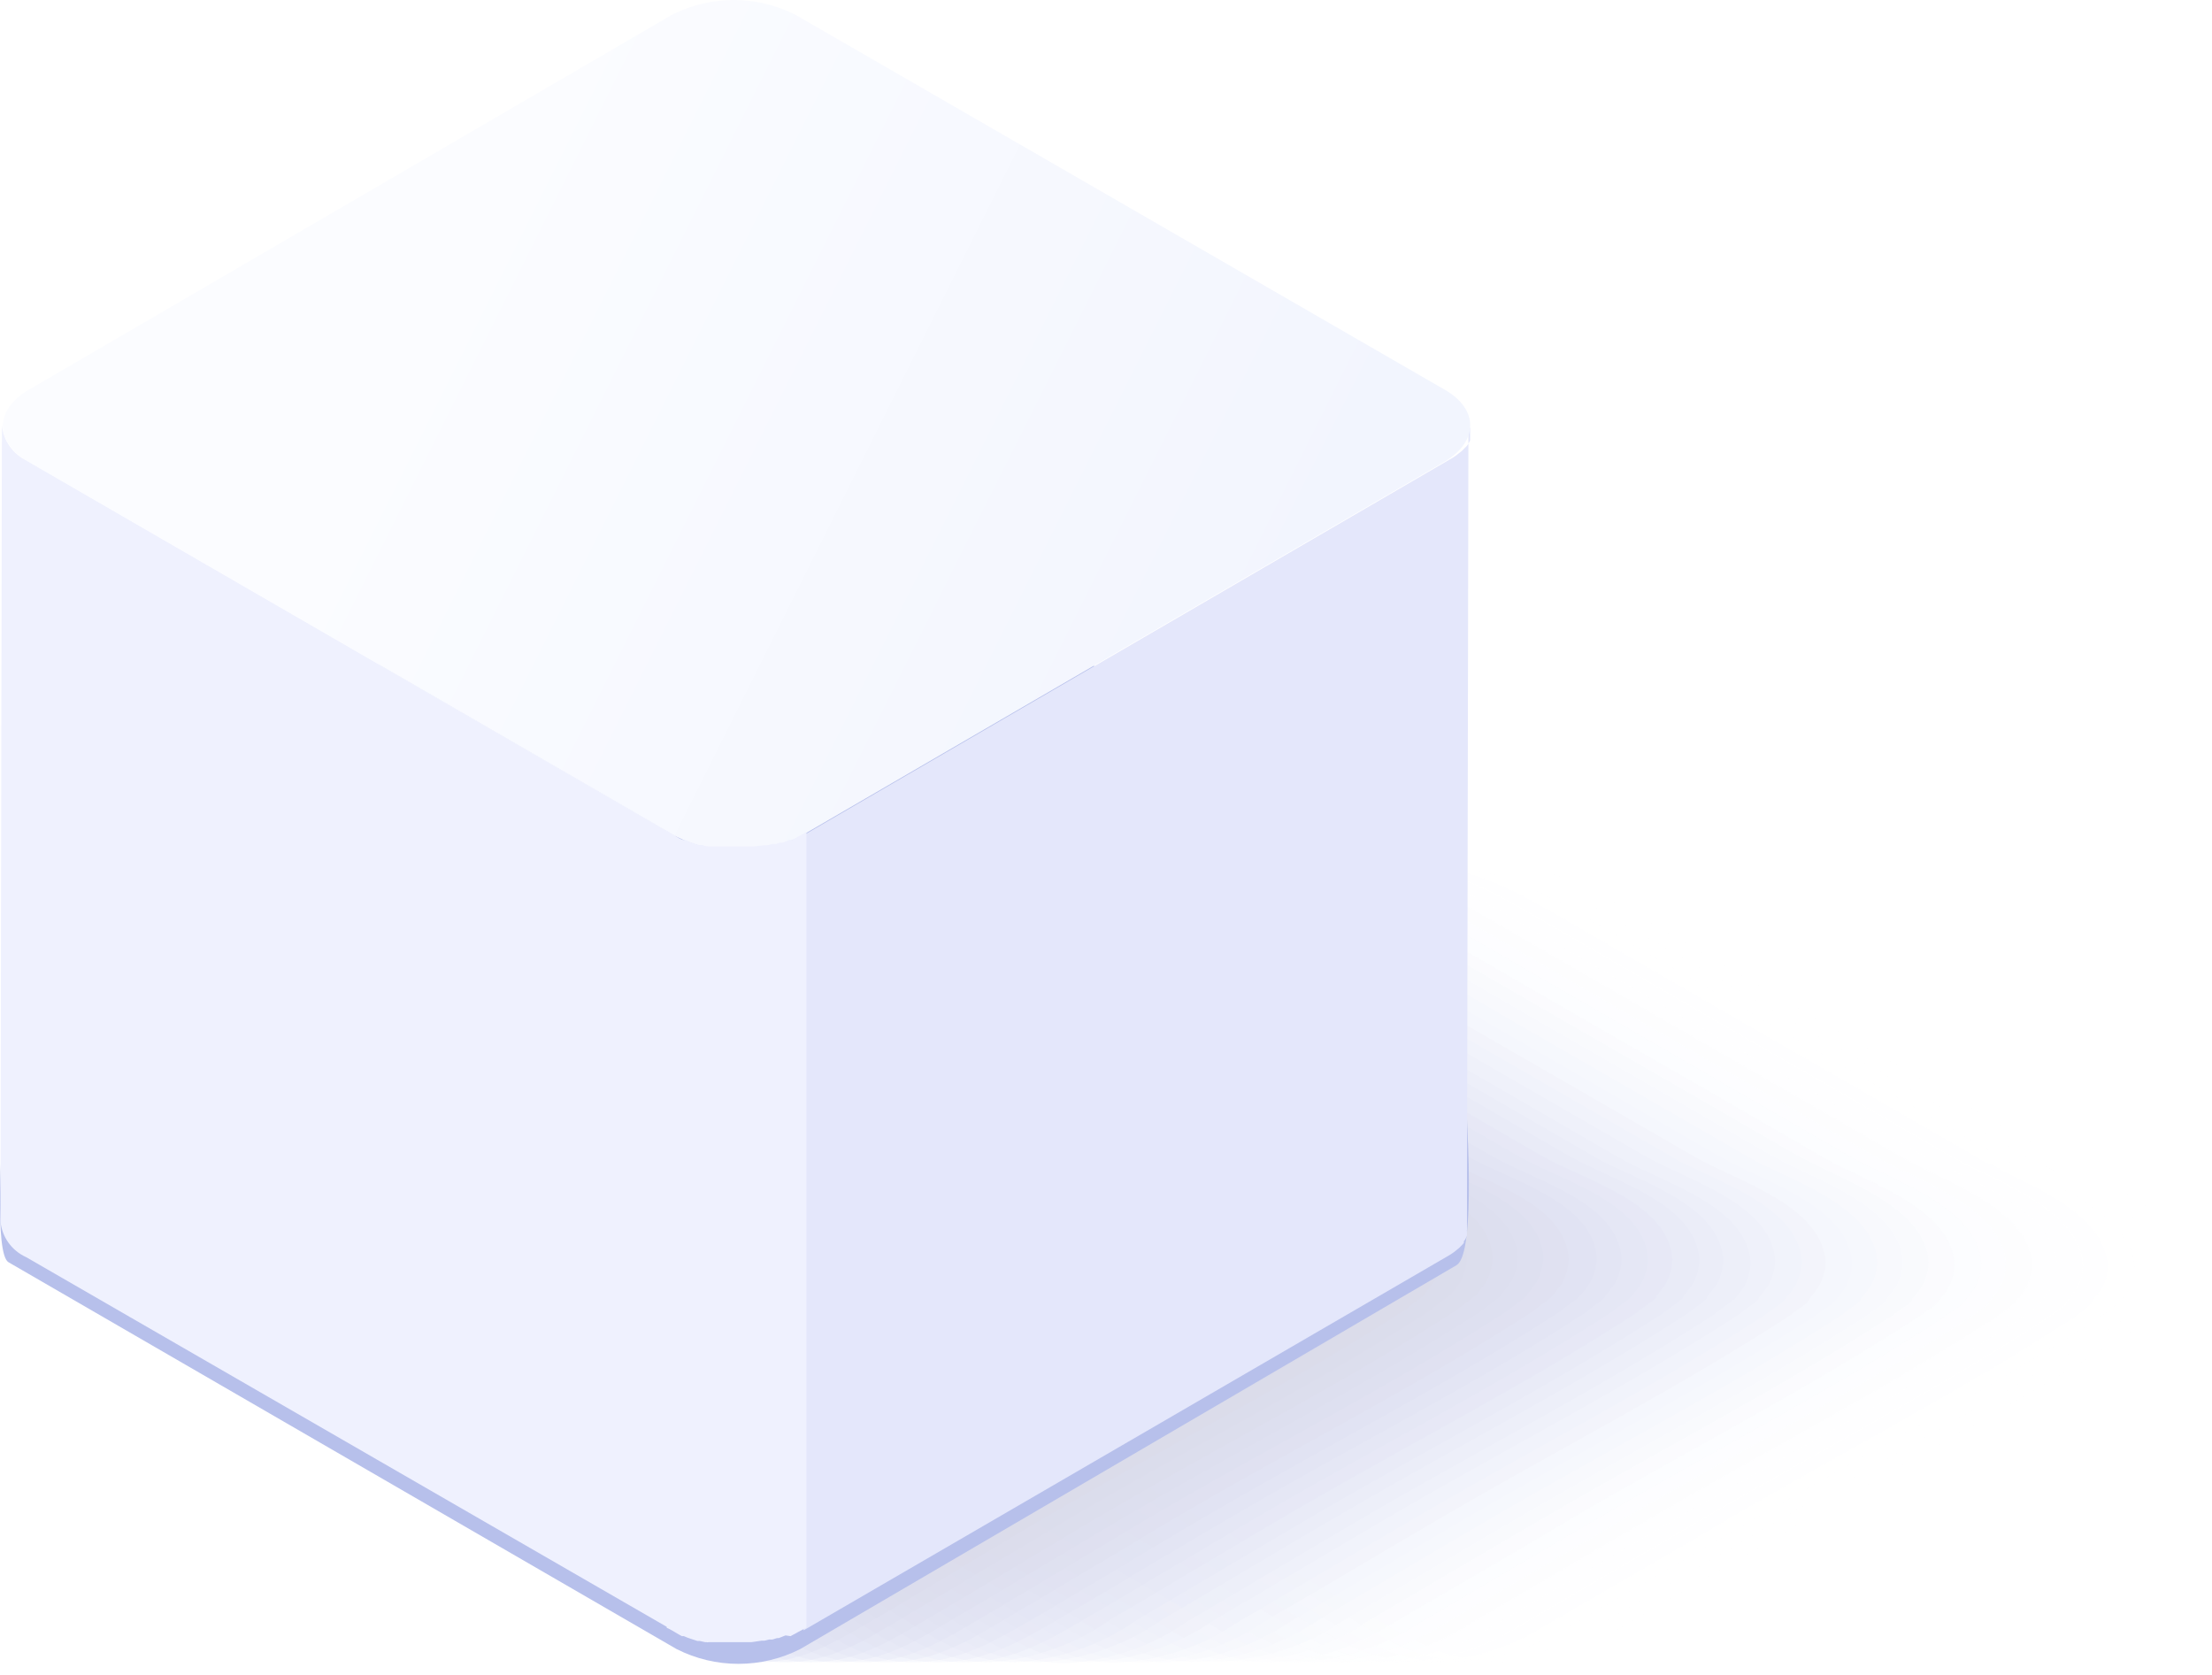
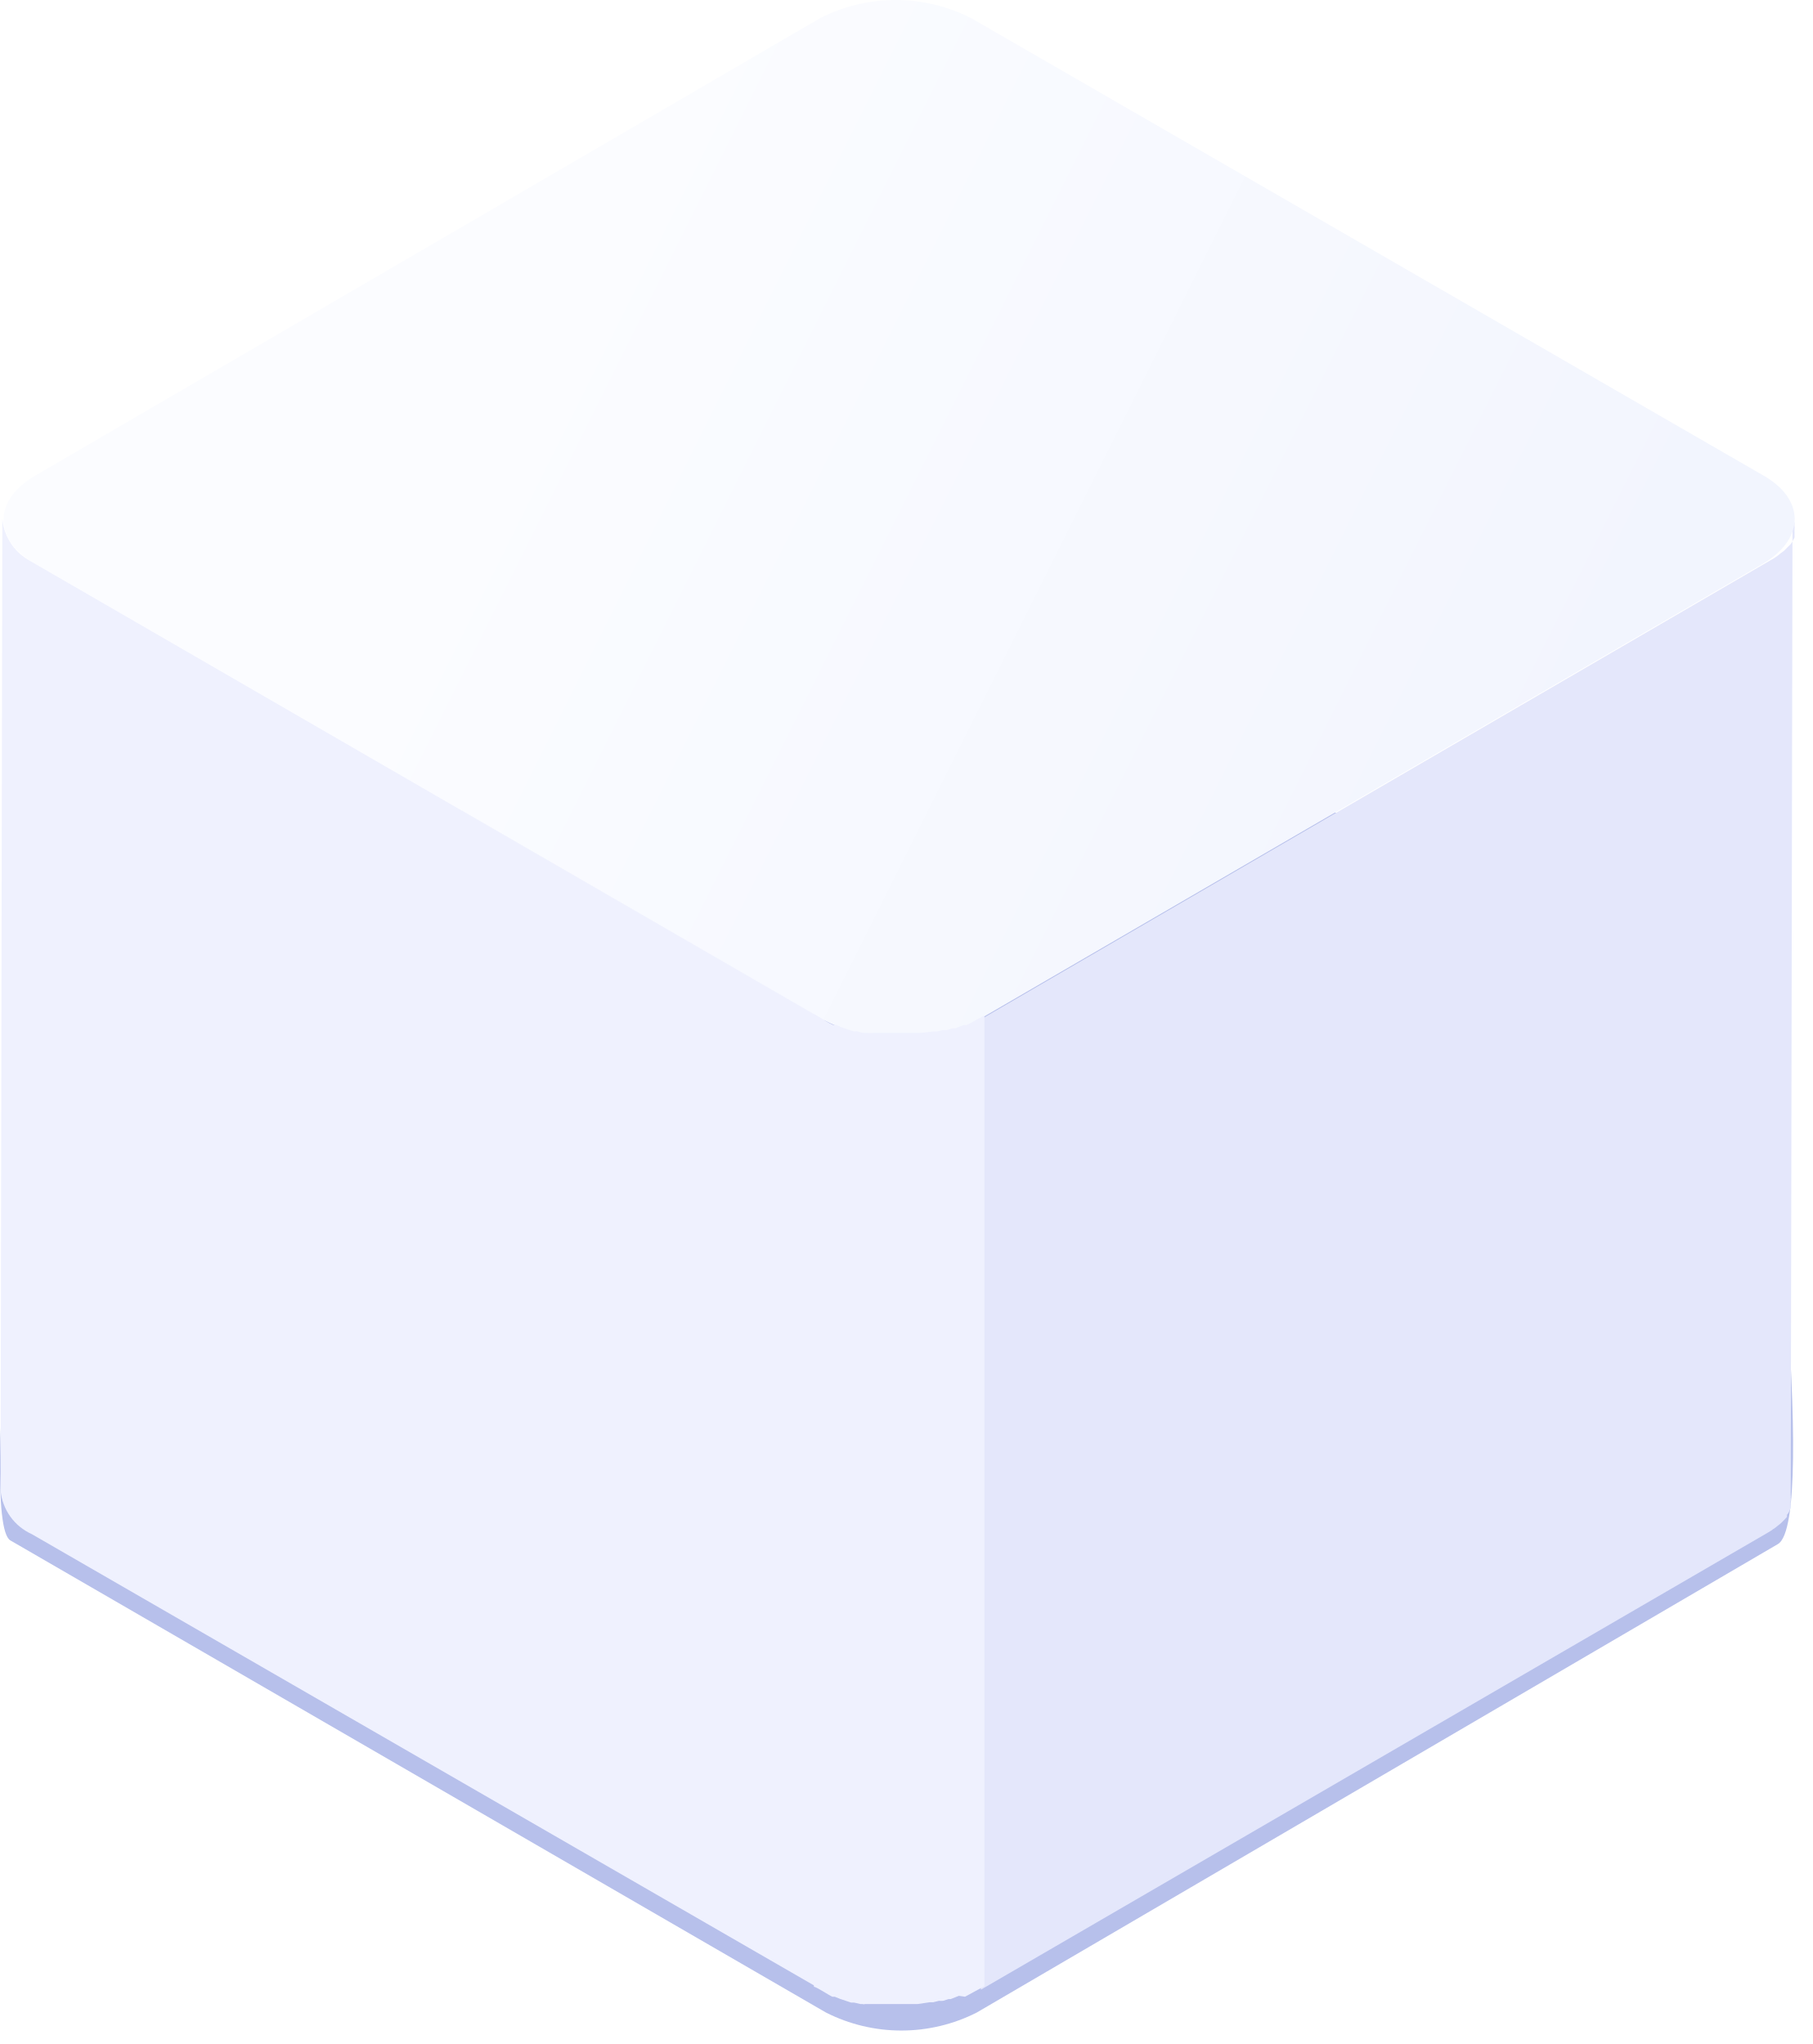
- <svg xmlns="http://www.w3.org/2000/svg" width="70" height="53" viewBox="0 0 70 53" fill="none">
-   <g style="mix-blend-mode:multiply" opacity="0.15">
-     <g style="mix-blend-mode:multiply" opacity="0.03">
-       <path d="M34.016 34.322C31.48 35.795 28.906 37.252 26.476 38.877C24.874 40.721 27.57 42.012 28.936 42.801L42.953 50.893C44.472 51.774 45.694 52.601 47.425 52.601C48.823 52.595 50.191 52.198 51.374 51.455L57.289 48.016C60.888 45.929 64.654 43.963 68.124 41.693C67.836 41.875 68.284 41.587 68.344 41.534C68.405 41.48 68.534 41.397 68.603 41.321L68.641 41.276C68.761 41.139 68.873 40.994 68.975 40.843C69.111 40.599 69.181 40.325 69.18 40.046C69.081 38.307 66.461 37.374 65.11 36.638L64.973 36.554L57.608 32.311L51.936 29.031C50.281 28.075 48.572 27.073 46.621 27.513H46.712C46.324 27.569 45.941 27.652 45.565 27.764L45.436 27.809C44.659 28.138 43.912 28.534 43.204 28.993L40.22 30.724L34.016 34.322Z" fill="#FDFDFE" />
-     </g>
-     <g style="mix-blend-mode:multiply" opacity="0.06">
-       <path d="M33.212 34.322C30.668 35.795 28.101 37.252 25.672 38.877C24.07 40.722 26.765 42.005 28.132 42.786L42.148 50.878C43.667 51.767 44.89 52.602 46.621 52.602C48.016 52.589 49.38 52.189 50.562 51.448L56.477 48.001C60.076 45.914 63.842 43.948 67.312 41.686C67.031 41.86 67.471 41.572 67.54 41.526C67.608 41.481 67.722 41.382 67.798 41.306V41.268C67.889 41.162 68.102 40.866 68.132 40.835C68.262 40.603 68.332 40.342 68.337 40.076C68.246 38.33 65.619 37.412 64.275 36.668L64.13 36.592C61.675 35.175 59.223 33.761 56.773 32.349L51.101 29.069C49.445 28.113 47.729 27.111 45.786 27.551H45.869C45.484 27.607 45.103 27.691 44.73 27.802L44.601 27.847C43.809 28.176 43.047 28.572 42.323 29.031L39.347 30.762L33.212 34.322Z" fill="#FAFBFE" />
-     </g>
-     <g style="mix-blend-mode:multiply" opacity="0.1">
-       <path d="M32.399 34.322C29.855 35.794 27.289 37.252 24.859 38.876C23.257 40.721 25.96 41.996 27.327 42.778L41.336 50.87C42.855 51.758 44.077 52.601 45.808 52.601C47.203 52.586 48.566 52.181 49.741 51.432L55.656 47.993C59.256 45.898 63.022 43.939 66.492 41.67C66.211 41.844 66.644 41.563 66.72 41.51C66.796 41.457 66.909 41.366 66.978 41.29H67.016C67.136 41.153 67.248 41.009 67.35 40.857C67.48 40.625 67.55 40.364 67.555 40.098C67.464 38.36 64.837 37.449 63.492 36.705L63.348 36.629C60.903 35.212 58.453 33.798 55.998 32.386L50.326 29.107C48.663 28.15 46.955 27.148 45.011 27.588H45.094C44.709 27.644 44.328 27.727 43.956 27.839L43.788 27.793C42.996 28.122 42.234 28.518 41.511 28.977L38.534 30.708L32.399 34.322Z" fill="#F8F9FD" />
-     </g>
-     <g style="mix-blend-mode:multiply" opacity="0.13">
-       <path d="M31.594 34.322C29.058 35.795 26.484 37.252 24.054 38.877C22.46 40.722 25.163 41.982 26.529 42.771L40.546 50.863C42.065 51.744 43.272 52.602 45.011 52.602C46.406 52.585 47.769 52.177 48.944 51.425C50.911 50.279 52.885 49.148 54.859 47.979C58.451 45.883 62.224 43.925 65.687 41.663C65.413 41.837 65.839 41.557 65.915 41.496C65.991 41.435 66.112 41.352 66.173 41.276C66.234 41.2 66.173 41.276 66.173 41.238C66.173 41.2 66.484 40.843 66.507 40.813C66.641 40.582 66.711 40.32 66.712 40.054C66.621 38.308 63.994 37.404 62.65 36.668L62.513 36.584C60.06 35.172 57.615 33.753 55.155 32.349L49.491 29.069C47.828 28.113 46.12 27.111 44.176 27.551H44.259C43.874 27.607 43.493 27.69 43.12 27.802L42.984 27.847C42.208 28.179 41.461 28.575 40.751 29.031L37.775 30.762L31.594 34.322Z" fill="#F6F7FC" />
-     </g>
-     <g style="mix-blend-mode:multiply" opacity="0.16">
-       <path d="M30.789 34.322C28.253 35.795 25.679 37.252 23.249 38.877C21.655 40.721 24.365 41.974 25.724 42.763L39.741 50.855C41.26 51.736 42.467 52.601 44.206 52.601C45.599 52.578 46.958 52.168 48.132 51.417L54.047 47.963C57.638 45.876 61.412 43.917 64.874 41.647C64.601 41.822 65.026 41.549 65.11 41.48C65.193 41.412 65.299 41.336 65.368 41.268V41.23C65.466 41.124 65.679 40.828 65.702 40.797C65.83 40.564 65.903 40.304 65.915 40.038C65.816 38.285 63.189 37.397 61.845 36.653L61.708 36.577C59.263 35.165 56.81 33.745 54.358 32.341L48.694 29.062C47.031 28.105 45.322 27.103 43.378 27.543H43.462C43.077 27.599 42.696 27.682 42.323 27.794L42.186 27.839C41.409 28.168 40.662 28.565 39.954 29.024L36.955 30.732L30.789 34.322Z" fill="#F3F5FC" />
-     </g>
-     <g style="mix-blend-mode:multiply" opacity="0.19">
-       <path d="M29.984 34.322C27.448 35.795 24.874 37.252 22.444 38.877C20.85 40.722 23.561 41.967 24.927 42.748L38.944 50.84C40.463 51.728 41.662 52.602 43.401 52.602C44.794 52.576 46.151 52.161 47.319 51.402L53.234 47.948C56.826 45.861 60.599 43.902 64.07 41.64C63.796 41.807 64.206 41.534 64.297 41.473C64.397 41.417 64.485 41.343 64.555 41.253V41.215C64.654 41.109 64.859 40.82 64.882 40.79C65.009 40.556 65.079 40.296 65.087 40.031C64.988 38.277 62.361 37.404 61.025 36.66L60.88 36.584C58.435 35.162 55.988 33.751 53.538 32.349L47.874 29.069C46.211 28.113 44.502 27.111 42.513 27.551H42.604C42.219 27.607 41.838 27.69 41.465 27.802L41.328 27.847C40.551 28.176 39.804 28.573 39.096 29.031L36.195 30.732L29.984 34.322Z" fill="#F1F3FB" />
-     </g>
-     <g style="mix-blend-mode:multiply" opacity="0.23">
-       <path d="M29.179 34.322C26.643 35.795 24.069 37.252 21.639 38.877C20.037 40.721 22.756 41.959 24.122 42.74L38.139 50.833C39.658 51.721 40.857 52.601 42.589 52.601C43.981 52.57 45.338 52.152 46.507 51.394C48.481 50.24 50.447 49.079 52.422 47.94C56.013 45.845 59.787 43.894 63.257 41.625C62.991 41.792 63.394 41.526 63.485 41.458C63.586 41.405 63.675 41.329 63.743 41.237C63.743 41.237 63.743 41.237 63.781 41.2C63.898 41.064 64.007 40.922 64.107 40.775C64.234 40.541 64.304 40.281 64.312 40.015C64.214 38.262 61.594 37.397 60.25 36.653L60.106 36.569L52.771 32.341L47.106 29.062C45.444 28.105 43.735 27.103 41.746 27.543H41.837C41.452 27.599 41.071 27.682 40.698 27.794L40.561 27.839C39.784 28.168 39.037 28.565 38.329 29.024L35.345 30.754L29.179 34.322Z" fill="#EFF1FA" />
-     </g>
-     <g style="mix-blend-mode:multiply" opacity="0.26">
-       <path d="M28.375 34.322C25.839 35.795 23.265 37.252 20.835 38.877C19.233 40.721 21.959 41.913 23.318 42.733L37.334 50.825C38.853 51.706 40.053 52.601 41.784 52.601C43.179 52.568 44.536 52.145 45.702 51.379C47.676 50.233 49.635 49.102 51.609 47.925C55.201 45.83 58.975 43.879 62.445 41.617C62.179 41.784 62.581 41.518 62.68 41.443C62.78 41.39 62.867 41.318 62.938 41.23V41.192C63.057 41.054 63.169 40.91 63.272 40.759C63.399 40.526 63.47 40.266 63.477 40C63.386 38.247 60.759 37.389 59.415 36.645L59.278 36.569L51.944 32.341L46.272 29.062C44.616 28.105 42.908 27.103 40.956 27.543H41.047C40.66 27.599 40.276 27.683 39.901 27.794L39.772 27.839C38.995 28.168 38.248 28.565 37.539 29.024L34.555 30.754L28.375 34.322Z" fill="#ECEFFA" />
-     </g>
-     <g style="mix-blend-mode:multiply" opacity="0.29">
-       <path d="M27.57 34.322C25.034 35.795 22.459 37.252 20.03 38.877C18.428 40.721 21.154 41.913 22.52 42.725L36.537 50.817C38.056 51.698 39.248 52.601 40.979 52.601C42.371 52.561 43.725 52.136 44.889 51.371C46.864 50.218 48.823 49.056 50.797 47.91C54.388 45.822 58.162 43.872 61.632 41.602C61.374 41.769 61.761 41.503 61.867 41.427C61.968 41.377 62.056 41.304 62.126 41.215L62.164 41.177C62.262 41.071 62.467 40.782 62.49 40.752C62.621 40.52 62.692 40.259 62.695 39.993C62.604 38.231 59.977 37.389 58.633 36.645L58.496 36.569L51.169 32.341L45.497 29.062C43.842 28.105 42.133 27.103 40.182 27.543H40.273C39.885 27.599 39.502 27.683 39.126 27.794L38.997 27.839C38.22 28.168 37.473 28.565 36.765 29.024L33.781 30.754L27.57 34.322Z" fill="#EAEDF9" />
-     </g>
-     <g style="mix-blend-mode:multiply" opacity="0.32">
-       <path d="M26.765 34.322C24.221 35.795 21.654 37.252 19.225 38.877C17.623 40.721 20.356 41.913 21.715 42.71L35.732 50.81C37.251 51.691 38.435 52.601 40.174 52.601C41.566 52.56 42.918 52.128 44.077 51.356C46.051 50.21 48.01 49.079 49.984 47.895C53.576 45.807 57.357 43.856 60.819 41.594C60.569 41.754 60.949 41.496 61.055 41.42C61.156 41.366 61.244 41.291 61.313 41.2C61.43 41.064 61.539 40.922 61.639 40.775C61.768 40.541 61.841 40.282 61.852 40.016C61.753 38.254 59.126 37.427 57.79 36.683L57.646 36.6C55.211 35.188 52.771 33.781 50.326 32.379L44.654 29.1C42.991 28.143 41.283 27.141 39.301 27.581H39.384C38.999 27.637 38.618 27.721 38.245 27.832L38.116 27.878C37.324 28.206 36.562 28.602 35.838 29.062L32.862 30.792L26.765 34.322Z" fill="#E8EBF9" />
-     </g>
-     <g style="mix-blend-mode:multiply" opacity="0.35">
-       <path d="M25.96 34.322C23.416 35.795 20.842 37.252 18.412 38.877C16.818 40.721 19.551 41.913 20.918 42.672L34.935 50.764C36.453 51.653 37.63 52.571 39.369 52.571C40.759 52.523 42.107 52.089 43.264 51.319C45.239 50.165 47.198 48.996 49.172 47.857C52.763 45.762 56.545 43.819 60.007 41.556C59.757 41.708 60.136 41.458 60.25 41.374C60.348 41.319 60.435 41.247 60.508 41.162V41.124C60.626 40.989 60.735 40.847 60.835 40.699C60.96 40.464 61.03 40.205 61.04 39.94C60.941 38.178 58.314 37.351 56.978 36.607L56.833 36.531C54.393 35.119 51.953 33.712 49.514 32.311L43.849 29.031C42.186 28.075 40.478 27.073 38.534 27.513H38.617C38.232 27.568 37.852 27.652 37.479 27.764L37.349 27.809C36.571 28.14 35.821 28.536 35.109 28.993L32.133 30.724L25.96 34.322Z" fill="#E5E9F8" />
-     </g>
-     <g style="mix-blend-mode:multiply" opacity="0.39">
-       <path d="M25.148 34.322C22.611 35.795 20.038 37.253 17.608 38.877C16.013 40.722 18.747 41.913 20.113 42.672L34.13 50.765C35.649 51.645 36.826 52.579 38.565 52.579C39.956 52.529 41.306 52.09 42.46 51.311C44.434 50.165 46.385 48.996 48.36 47.85C51.959 45.755 55.732 43.811 59.202 41.549C58.952 41.701 59.324 41.458 59.438 41.367C59.535 41.311 59.622 41.239 59.696 41.154V41.116C59.811 40.981 59.917 40.839 60.015 40.691C60.139 40.456 60.209 40.197 60.22 39.932C60.121 38.171 57.494 37.359 56.158 36.615L56.021 36.539C53.586 35.127 51.146 33.72 48.701 32.318L43.037 29.039C41.374 28.083 39.666 27.081 37.684 27.521H37.767C37.382 27.576 37.001 27.66 36.628 27.771L36.492 27.817C35.715 28.148 34.968 28.544 34.259 29.001L31.283 30.732L25.148 34.322Z" fill="#E3E7F7" />
-     </g>
-     <g style="mix-blend-mode:multiply" opacity="0.42">
-       <path d="M24.343 34.322C21.806 35.795 19.233 37.252 16.803 38.877C15.208 40.721 17.949 41.913 19.308 42.672L33.325 50.764C34.844 51.645 36.021 52.586 37.76 52.586C39.149 52.53 40.495 52.088 41.647 51.311C43.621 50.157 45.573 48.988 47.547 47.842C51.146 45.754 54.92 43.811 58.39 41.549C58.147 41.7 58.504 41.45 58.625 41.359C58.725 41.307 58.813 41.234 58.883 41.146V41.108C58.99 41.002 59.187 40.714 59.21 40.691C59.338 40.458 59.408 40.197 59.415 39.932C59.316 38.163 56.689 37.366 55.353 36.622L55.216 36.539L47.904 32.326L42.27 29.023C40.607 28.067 38.898 27.065 36.955 27.505H37.038C36.653 27.561 36.272 27.644 35.899 27.756L35.763 27.801C34.985 28.13 34.238 28.527 33.53 28.985L30.546 30.716L24.343 34.322Z" fill="#E1E5F7" />
-     </g>
-     <g style="mix-blend-mode:multiply" opacity="0.45">
-       <path d="M23.538 34.322C21.002 35.795 18.427 37.252 15.998 38.877C14.396 40.721 17.144 41.913 18.511 42.672L32.528 50.772C34.046 51.653 35.216 52.601 36.947 52.601C38.338 52.543 39.685 52.096 40.835 51.311C42.809 50.165 44.768 48.988 46.734 47.842C50.334 45.754 54.107 43.811 57.577 41.549C57.334 41.701 57.691 41.458 57.82 41.367C57.916 41.308 58.002 41.236 58.078 41.154C58.196 41.019 58.305 40.877 58.405 40.729C58.532 40.496 58.602 40.236 58.61 39.97C58.519 38.201 55.884 37.412 54.555 36.668L54.411 36.592C51.981 35.188 49.544 33.776 47.106 32.379L41.434 29.1C39.779 28.143 38.071 27.141 36.081 27.581H36.172C35.787 27.637 35.406 27.721 35.033 27.832L34.897 27.878C34.12 28.206 33.373 28.603 32.664 29.062L29.68 30.792L23.538 34.322Z" fill="#DEE3F6" />
-     </g>
-     <g style="mix-blend-mode:multiply" opacity="0.48">
-       <path d="M22.733 34.322C20.197 35.794 17.622 37.252 15.193 38.876C13.591 40.721 16.347 41.913 17.706 42.672L31.723 50.764C33.241 51.652 34.411 52.608 36.142 52.608C37.519 52.544 38.851 52.1 39.992 51.326C41.966 50.179 43.925 48.995 45.892 47.856C49.491 45.761 53.272 43.826 56.734 41.564C56.499 41.708 56.848 41.472 56.977 41.374C57.074 41.317 57.161 41.245 57.236 41.161V41.123C57.334 41.01 57.539 40.729 57.554 40.706C57.684 40.473 57.757 40.213 57.767 39.947C57.668 38.17 55.033 37.396 53.705 36.652L53.568 36.576C51.128 35.164 48.693 33.76 46.264 32.363L40.592 29.084C38.936 28.128 37.228 27.125 35.276 27.566H35.367C34.98 27.621 34.596 27.705 34.221 27.816L34.092 27.862C33.315 28.191 32.568 28.587 31.86 29.046L28.875 30.777L22.733 34.322Z" fill="#DCE1F5" />
-     </g>
-     <g style="mix-blend-mode:multiply" opacity="0.52">
-       <path d="M21.928 34.322C19.392 35.794 16.818 37.252 14.388 38.876C12.786 40.721 15.542 41.913 16.901 42.672L30.926 50.764C32.444 51.652 33.606 52.616 35.337 52.616C36.728 52.549 38.072 52.094 39.217 51.303C41.192 50.156 43.143 48.98 45.117 47.834C48.709 45.738 52.49 43.803 55.953 41.541C55.717 41.685 56.059 41.457 56.203 41.351C56.297 41.294 56.382 41.222 56.454 41.138L56.492 41.1C56.607 40.968 56.713 40.829 56.811 40.683C56.934 40.448 57.004 40.189 57.016 39.924C56.917 38.155 54.282 37.388 52.953 36.644L52.817 36.561L45.52 32.355L39.848 29.076C38.192 28.12 36.484 27.118 34.495 27.558H34.586C34.198 27.613 33.815 27.697 33.439 27.808L33.31 27.854C32.533 28.183 31.786 28.579 31.078 29.038L28.093 30.769L21.928 34.322Z" fill="#DADEF5" />
-     </g>
-     <g style="mix-blend-mode:multiply" opacity="0.55">
-       <path d="M21.123 34.322C18.58 35.795 16.013 37.252 13.583 38.877C11.981 40.721 14.737 41.86 16.104 42.672L30.121 50.734C31.64 51.614 32.794 52.593 34.533 52.593C35.921 52.52 37.262 52.063 38.405 51.273C40.379 50.126 42.331 48.942 44.305 47.796C47.896 45.708 51.678 43.773 55.148 41.511C54.913 41.655 55.247 41.419 55.391 41.313C55.485 41.256 55.572 41.187 55.649 41.108V41.07C55.765 40.939 55.871 40.799 55.968 40.653C56.093 40.418 56.163 40.159 56.173 39.894C56.074 38.117 53.439 37.366 52.111 36.614L51.974 36.538L44.685 32.333L39.013 29.054C37.35 28.097 35.641 27.095 33.697 27.535H33.781C33.396 27.591 33.015 27.675 32.642 27.786L32.513 27.832C31.734 28.162 30.985 28.558 30.273 29.016L27.296 30.747L21.123 34.322Z" fill="#D8DCF4" />
-     </g>
-     <g style="mix-blend-mode:multiply" opacity="0.58">
-       <path d="M20.318 34.322C17.775 35.795 15.2 37.252 12.778 38.877C11.176 40.721 13.94 41.852 15.299 42.672L29.316 50.764C30.835 51.645 31.989 52.632 33.728 52.632C35.116 52.557 36.455 52.094 37.593 51.296C39.567 50.149 41.518 48.965 43.492 47.819C47.084 45.731 50.865 43.796 54.335 41.534C54.108 41.678 54.434 41.45 54.578 41.336C54.674 41.281 54.761 41.212 54.836 41.131H54.874C54.973 41.017 55.178 40.737 55.193 40.714C55.317 40.479 55.387 40.22 55.398 39.955C55.3 38.178 52.665 37.434 51.344 36.691L51.199 36.615C48.78 35.208 46.35 33.806 43.91 32.409L38.245 29.13C36.583 28.174 34.874 27.171 32.892 27.612H32.976C32.591 27.667 32.21 27.751 31.837 27.862L31.708 27.908C30.916 28.236 30.154 28.632 29.43 29.092L26.453 30.823L20.318 34.322Z" fill="#D5DAF3" />
-     </g>
-     <g style="mix-blend-mode:multiply" opacity="0.61">
-       <path d="M19.491 34.322C16.955 35.795 14.381 37.252 11.951 38.877C10.356 40.721 13.12 41.845 14.487 42.627L28.504 50.719C30.022 51.607 31.169 52.601 32.908 52.601C34.293 52.521 35.629 52.056 36.765 51.258C38.739 50.111 40.691 48.92 42.665 47.781C46.256 45.686 50.038 43.758 53.508 41.496C53.28 41.632 53.606 41.412 53.758 41.298C53.85 41.238 53.935 41.167 54.009 41.086V41.048C54.115 40.934 54.312 40.653 54.328 40.638C54.452 40.404 54.522 40.144 54.533 39.879C54.442 38.095 51.799 37.366 50.478 36.622L50.341 36.539C47.911 35.132 45.482 33.733 43.052 32.341L37.388 29.062C35.725 28.105 34.016 27.103 32.072 27.543H32.156C31.771 27.599 31.39 27.682 31.017 27.794H30.88C30.104 28.124 29.357 28.521 28.648 28.978L25.672 30.709L19.491 34.322Z" fill="#D3D8F3" />
-     </g>
-     <g style="mix-blend-mode:multiply" opacity="0.65">
-       <path d="M18.732 34.322C16.195 35.795 13.621 37.252 11.192 38.877C9.597 40.721 12.369 41.837 13.728 42.619L27.744 50.711C29.263 51.599 30.41 52.601 32.148 52.601C33.536 52.518 34.872 52.047 36.006 51.242C37.98 50.096 39.924 48.912 41.898 47.766C45.489 45.678 49.271 43.743 52.741 41.48C52.521 41.617 52.832 41.397 52.991 41.283C53.082 41.221 53.168 41.152 53.249 41.078V41.04C53.356 40.919 53.553 40.645 53.568 40.623C53.698 40.39 53.768 40.13 53.773 39.864C53.682 38.087 51.04 37.366 49.719 36.615L49.582 36.539C47.162 35.132 44.735 33.733 42.3 32.341L36.636 29.062C34.973 28.105 33.265 27.103 31.283 27.543H31.366C30.981 27.599 30.6 27.682 30.227 27.794H30.121C29.344 28.123 28.597 28.519 27.889 28.978L24.905 30.709L18.732 34.322Z" fill="#D1D6F2" />
-     </g>
-     <g style="mix-blend-mode:multiply" opacity="0.68">
-       <path d="M17.896 34.322C15.36 35.795 12.786 37.252 10.356 38.877C8.761 40.721 11.533 41.822 12.892 42.611L26.917 50.703C28.435 51.584 29.574 52.601 31.305 52.601C32.693 52.513 34.029 52.04 35.163 51.235C37.137 50.089 39.081 48.897 41.055 47.751C44.646 45.663 48.435 43.735 51.898 41.473C51.685 41.602 51.989 41.389 52.148 41.268C52.244 41.212 52.331 41.143 52.407 41.063V41.025C52.518 40.894 52.622 40.758 52.718 40.615C52.843 40.381 52.913 40.121 52.923 39.856C52.824 38.072 50.182 37.358 48.861 36.615L48.724 36.539C46.304 35.132 43.88 33.733 41.45 32.341L35.778 29.062C34.122 28.105 32.414 27.103 30.462 27.543H30.554C30.168 27.598 29.787 27.681 29.415 27.794L29.278 27.839C28.501 28.168 27.754 28.565 27.046 29.024L24.046 30.732L17.896 34.322Z" fill="#CED4F1" />
-     </g>
-     <g style="mix-blend-mode:multiply" opacity="0.71">
-       <path d="M17.091 34.322C14.555 35.795 11.981 37.252 9.551 38.877C7.949 40.721 10.728 41.814 12.095 42.604L26.112 50.696C27.63 51.577 28.769 52.601 30.501 52.601C31.966 52.601 33.075 51.964 34.35 51.22C36.324 50.073 38.268 48.882 40.242 47.735C43.834 45.648 47.623 43.72 51.085 41.458C50.873 41.594 51.176 41.382 51.343 41.253C51.437 41.197 51.521 41.128 51.594 41.048L51.632 41.01C51.745 40.881 51.849 40.744 51.943 40.6C52.066 40.365 52.136 40.106 52.148 39.841C52.05 38.057 49.407 37.358 48.094 36.615L47.949 36.531C45.535 35.134 43.105 33.73 40.683 32.341L35.011 29.062C33.356 28.105 31.647 27.103 29.658 27.543H29.749C29.363 27.598 28.983 27.681 28.61 27.794L28.473 27.839C27.696 28.168 26.949 28.565 26.241 29.024L23.287 30.732L17.091 34.322Z" fill="#CCD2F1" />
-     </g>
-     <g style="mix-blend-mode:multiply" opacity="0.74">
-       <path d="M16.287 34.322C13.75 35.795 11.176 37.252 8.747 38.877C7.144 40.722 9.931 41.807 11.29 42.589L25.307 50.681C26.826 51.569 27.965 52.602 29.696 52.602C31.161 52.602 32.27 51.949 33.545 51.212C35.52 50.066 37.456 48.867 39.43 47.728C43.029 45.625 46.826 43.735 50.281 41.458C50.068 41.587 50.356 41.382 50.531 41.253C50.623 41.192 50.709 41.124 50.789 41.048V41.01C50.896 40.889 51.093 40.615 51.108 40.6C51.233 40.366 51.303 40.106 51.313 39.841C51.215 38.05 48.572 37.366 47.259 36.615L47.122 36.539L39.855 32.349L34.183 29.069C32.528 28.113 30.82 27.111 28.868 27.551H28.959C28.582 27.606 28.209 27.687 27.843 27.794L27.714 27.84C26.937 28.169 26.19 28.565 25.482 29.024L22.498 30.755L16.287 34.322Z" fill="#CAD0F0" />
-     </g>
-     <g style="mix-blend-mode:multiply" opacity="0.77">
-       <path d="M15.482 34.322C12.938 35.795 10.372 37.252 7.942 38.877C6.34 40.721 9.126 41.799 10.493 42.581L24.51 50.673C26.029 51.561 27.152 52.601 28.891 52.601C30.357 52.601 31.457 51.941 32.733 51.205C34.707 50.051 36.644 48.859 38.618 47.713C42.217 45.625 45.998 43.697 49.468 41.435C49.256 41.564 49.544 41.359 49.719 41.23C49.814 41.173 49.9 41.104 49.977 41.025L50.015 40.987C50.121 40.866 50.319 40.592 50.326 40.577C50.449 40.342 50.519 40.083 50.531 39.818C50.433 38.034 47.79 37.358 46.477 36.607L46.34 36.523C43.918 35.127 41.503 33.73 39.073 32.341L33.409 29.062C31.746 28.105 30.045 27.103 28.056 27.543H28.139C27.754 27.599 27.373 27.682 27 27.794L26.871 27.839C26.079 28.168 25.317 28.564 24.593 29.024L21.617 30.754L15.482 34.322Z" fill="#C7CEF0" />
-     </g>
-     <g style="mix-blend-mode:multiply" opacity="0.81">
-       <path d="M14.677 34.322C12.133 35.795 9.559 37.252 7.137 38.877C5.535 40.721 8.329 41.792 9.688 42.574L23.705 50.666C25.224 51.546 26.347 52.601 28.086 52.601C29.552 52.601 30.645 51.926 31.883 51.189C33.857 50.043 35.801 48.844 37.767 47.697C41.366 45.61 45.148 43.689 48.618 41.427C48.413 41.549 48.694 41.351 48.876 41.215C48.965 41.154 49.049 41.085 49.127 41.01C49.233 40.888 49.43 40.615 49.438 40.6C49.562 40.365 49.633 40.106 49.643 39.841C49.552 38.049 46.902 37.381 45.588 36.637L45.451 36.554L38.193 32.364L32.528 29.092C30.865 28.135 29.157 27.133 27.213 27.574H27.296C26.911 27.629 26.53 27.713 26.157 27.824L26.028 27.87C25.249 28.2 24.5 28.596 23.788 29.054L20.812 30.785L14.677 34.322Z" fill="#C5CCEF" />
-     </g>
-     <g style="mix-blend-mode:multiply" opacity="0.84">
-       <path d="M13.864 34.322C11.328 35.795 8.754 37.252 6.324 38.877C4.73 40.721 7.524 41.776 8.883 42.566L22.908 50.658C24.426 51.538 25.542 52.601 27.281 52.601C28.747 52.601 29.832 51.918 31.078 51.182C33.052 50.028 34.996 48.828 36.962 47.682C40.562 45.595 44.35 43.674 47.813 41.412C47.615 41.541 47.889 41.344 48.071 41.2C48.162 41.14 48.248 41.074 48.329 41.002V40.964C48.435 40.843 48.633 40.569 48.641 40.554C48.76 40.318 48.83 40.06 48.846 39.795C48.747 38.004 46.097 37.351 44.791 36.599L44.654 36.523L37.395 32.333L31.731 29.062C30.068 28.105 28.359 27.103 26.378 27.543H26.461C26.076 27.599 25.695 27.682 25.322 27.794L25.186 27.839C24.409 28.17 23.662 28.566 22.953 29.024L19.977 30.754L13.864 34.322Z" fill="#C3CAEE" />
-     </g>
-     <g style="mix-blend-mode:multiply" opacity="0.87">
-       <path d="M13.059 34.322C10.523 35.795 7.949 37.252 5.52 38.877C3.925 40.721 6.719 41.769 8.086 42.551L22.103 50.65C23.621 51.531 24.738 52.601 26.476 52.601C27.942 52.601 29.028 51.91 30.273 51.167C32.247 50.02 34.183 48.813 36.158 47.675C39.749 45.58 43.538 43.667 47 41.404C46.803 41.526 47.069 41.336 47.266 41.192L47.517 40.987V40.949C47.631 40.828 47.821 40.554 47.828 40.547C47.953 40.312 48.023 40.053 48.033 39.788C47.934 37.989 45.284 37.351 43.978 36.599L43.842 36.516L36.59 32.333L30.926 29.062C29.263 28.105 27.555 27.103 25.611 27.543H25.694C25.309 27.599 24.928 27.682 24.555 27.794L24.419 27.839C23.642 28.168 22.895 28.565 22.186 29.024L19.202 30.754L13.059 34.322Z" fill="#C0C8EE" />
-     </g>
-     <g style="mix-blend-mode:multiply" opacity="0.9">
-       <path d="M12.255 34.322C9.718 35.795 7.144 37.252 4.715 38.877C3.12 40.721 5.922 41.761 7.281 42.543L21.298 50.635C22.817 51.523 23.933 52.601 25.672 52.601C27.137 52.601 28.215 51.895 29.468 51.159C31.442 50.005 33.378 48.806 35.353 47.66C38.944 45.572 42.733 43.651 46.196 41.389C46.006 41.511 46.264 41.321 46.461 41.177L46.719 40.972C46.826 40.843 47.023 40.577 47.031 40.562C47.156 40.328 47.225 40.068 47.236 39.803C47.137 38.011 44.487 37.374 43.181 36.63L43.044 36.546L35.801 32.364L30.129 29.092C28.473 28.135 26.765 27.133 24.776 27.574H24.867C24.481 27.628 24.1 27.712 23.728 27.824L23.591 27.87C22.814 28.199 22.067 28.595 21.359 29.054L18.375 30.785L12.255 34.322Z" fill="#BEC6ED" />
-     </g>
-     <g style="mix-blend-mode:multiply" opacity="0.94">
-       <path d="M11.45 34.322C8.913 35.795 6.339 37.252 3.91 38.877C2.308 40.721 5.117 41.754 6.476 42.535L20.5 50.627C22.019 51.508 23.128 52.601 24.859 52.601C26.324 52.601 27.403 51.888 28.655 51.144C30.63 49.997 32.566 48.791 34.54 47.644C38.132 45.557 41.92 43.644 45.391 41.382C45.201 41.495 45.451 41.313 45.649 41.161C45.846 41.01 45.876 40.987 45.907 40.964C46.021 40.843 46.211 40.569 46.218 40.562C46.343 40.328 46.413 40.068 46.423 39.803C46.324 38.004 43.675 37.381 42.368 36.63L42.232 36.554L34.996 32.371L29.362 29.023C27.706 28.067 25.998 27.065 24.047 27.505H24.138C23.752 27.56 23.371 27.643 22.999 27.756L22.862 27.801C22.085 28.13 21.338 28.527 20.63 28.985L17.645 30.716L11.45 34.322Z" fill="#BCC4EC" />
-     </g>
-     <g style="mix-blend-mode:multiply" opacity="0.97">
-       <path d="M10.645 34.322C8.109 35.795 5.535 37.252 3.105 38.877C1.503 40.721 4.32 41.738 5.679 42.528L19.696 50.62C21.214 51.501 22.323 52.601 24.054 52.601C25.52 52.601 26.598 51.842 27.851 51.136C29.825 49.982 31.761 48.775 33.735 47.629C37.327 45.541 41.116 43.629 44.586 41.367C44.396 41.48 44.639 41.306 44.852 41.146L45.102 40.949V40.911C45.216 40.789 45.406 40.516 45.413 40.509C45.538 40.274 45.608 40.015 45.618 39.75C45.52 37.95 42.87 37.343 41.571 36.592L41.435 36.508L34.199 32.333L28.602 29.023C26.947 28.067 25.239 27.065 23.249 27.505H23.34C22.953 27.561 22.569 27.645 22.194 27.756L22.065 27.801C21.288 28.13 20.541 28.527 19.832 28.985L16.848 30.716L10.645 34.322Z" fill="#B9C2EC" />
-     </g>
-     <g style="mix-blend-mode:multiply" opacity="0.5">
-       <path d="M44.852 39.704C44.761 37.897 42.103 37.298 40.804 36.554L33.432 32.295L27.767 29.023C26.112 28.067 24.404 27.065 22.452 27.505H22.536C22.15 27.561 21.77 27.644 21.397 27.756L21.268 27.801C20.49 28.13 19.743 28.527 19.035 28.985L16.051 30.716L9.878 34.307C7.334 35.779 4.768 37.237 2.338 38.861C0.736 40.706 3.553 41.716 4.912 42.505L18.936 50.597C20.455 51.478 21.549 52.586 23.287 52.586C24.753 52.586 25.823 51.827 27.084 51.106C29.058 49.959 30.987 48.753 32.961 47.606C36.552 45.511 40.341 43.606 43.811 41.344C43.523 41.518 44.267 40.987 44.335 40.919C44.404 40.85 44.662 40.493 44.669 40.486C44.791 40.243 44.854 39.975 44.852 39.704Z" fill="#B7C0EB" />
-     </g>
-   </g>
+ <svg xmlns="http://www.w3.org/2000/svg" width="47" height="53" viewBox="0 0 47 53" fill="none">
  <path d="M0.265 39.94C-0.578 39.401 0.858 27.475 0.858 27.475L21.268 15.618C21.872 15.311 22.541 15.151 23.219 15.151C23.897 15.151 24.566 15.311 25.171 15.618L45.717 27.475C45.717 27.475 47.16 39.423 46.089 40.038L25.322 52.184C24.716 52.491 24.046 52.651 23.367 52.651C22.688 52.651 22.018 52.491 21.412 52.184L0.265 39.94Z" fill="#B7C0EB" />
  <path d="M46.522 13.546C46.522 13.546 46.522 13.606 46.522 13.637C46.526 13.659 46.526 13.682 46.522 13.705V13.789C46.525 13.811 46.525 13.834 46.522 13.857C46.525 13.885 46.525 13.913 46.522 13.94L46.454 14.062C46.43 14.102 46.399 14.138 46.362 14.168L46.249 14.282L46.157 14.35L46.082 14.411L45.983 14.479L45.877 14.54L25.474 26.405L25.428 51.592L45.839 39.735L45.914 39.689C45.946 39.664 45.979 39.641 46.013 39.621L46.089 39.56L46.173 39.492L46.271 39.393L46.325 39.332V39.279C46.349 39.252 46.37 39.221 46.385 39.188C46.395 39.159 46.407 39.131 46.423 39.105V39.051V38.968C46.419 38.95 46.419 38.932 46.423 38.915C46.427 38.887 46.427 38.859 46.423 38.831C46.426 38.811 46.426 38.791 46.423 38.771L46.469 13.576C46.469 13.576 46.522 13.523 46.522 13.546Z" fill="#E4E7FB" />
  <path d="M0.873 14.586C0.647 14.487 0.453 14.329 0.31 14.128C0.167 13.928 0.08 13.693 0.06 13.447L0.015 38.642C0.036 38.887 0.123 39.121 0.266 39.322C0.409 39.522 0.603 39.68 0.827 39.781L21.374 51.638V26.443L0.873 14.586Z" fill="#EFF1FE" />
-   <path d="M45.717 12.331C46.795 12.946 46.795 13.963 45.717 14.609L25.314 26.474C24.708 26.779 24.038 26.937 23.359 26.937C22.68 26.937 22.011 26.779 21.404 26.474L0.903 14.616C-0.175 13.994 -0.183 12.977 0.903 12.339L21.267 0.467C21.872 0.16 22.541 0 23.219 0C23.897 0 24.566 0.16 25.17 0.467L45.717 12.331Z" fill="url(#paint0_linear_236_524)" />
-   <path d="M25.018 51.774L25.52 51.501V26.329L25.064 26.579H24.98L24.768 26.663H24.684L24.548 26.709H24.434L24.282 26.747H24.176L23.864 26.784H23.766H23.584H22.908H22.771H22.649C22.599 26.788 22.548 26.788 22.498 26.784H22.391C22.332 26.774 22.274 26.759 22.217 26.739C22.184 26.742 22.151 26.742 22.118 26.739L21.822 26.64L21.685 26.579H21.617C21.549 26.579 21.161 26.329 21.101 26.291V51.516C21.161 51.516 21.503 51.744 21.579 51.774H21.64L21.769 51.827L22.065 51.926H22.141L22.308 51.964H22.353C22.378 51.972 22.405 51.972 22.429 51.964H22.566H22.627H22.695H22.824H23.788L24.1 51.918H24.191L24.343 51.88C24.378 51.884 24.414 51.884 24.449 51.88L24.593 51.835H24.646L24.859 51.751L25.018 51.774Z" fill="url(#paint1_linear_236_524)" />
+   <path d="M45.717 12.331C46.795 12.946 46.795 13.963 45.717 14.609L25.314 26.474C24.708 26.779 24.038 26.937 23.359 26.937C22.68 26.937 22.011 26.779 21.404 26.474L0.903 14.616C-0.175 13.994 -0.183 12.977 0.903 12.339L21.267 0.467C21.872 0.16 22.541 0 23.219 0C23.897 0 24.566 0.16 25.17 0.467L45.717 12.331Z" fill="url(#paint0_linear_601_3064)" />
+   <path d="M25.018 51.774L25.52 51.501V26.329L25.064 26.579H24.98L24.768 26.663H24.684L24.548 26.709H24.434L24.282 26.747H24.176L23.864 26.784H23.766H23.584H22.908H22.771H22.649C22.599 26.788 22.548 26.788 22.498 26.784H22.391C22.332 26.774 22.274 26.759 22.217 26.739C22.184 26.742 22.151 26.742 22.118 26.739L21.822 26.64L21.685 26.579H21.617C21.549 26.579 21.161 26.329 21.101 26.291V51.516C21.161 51.516 21.503 51.744 21.579 51.774H21.64L21.769 51.827L22.065 51.926H22.141L22.308 51.964H22.353C22.378 51.972 22.405 51.972 22.429 51.964H22.566H22.627H22.695H22.824H23.788L24.1 51.918H24.191L24.343 51.88C24.378 51.884 24.414 51.884 24.449 51.88L24.593 51.835H24.646L24.859 51.751L25.018 51.774Z" fill="url(#paint1_linear_601_3064)" />
  <defs>
-     <linearGradient id="paint0_linear_236_524" x1="15.094" y1="6.681" x2="40.908" y2="19.591" gradientUnits="userSpaceOnUse">
+     <linearGradient id="paint0_linear_601_3064" x1="15.094" y1="6.681" x2="40.908" y2="19.591" gradientUnits="userSpaceOnUse">
      <stop stop-color="#FBFCFF" />
      <stop offset="1" stop-color="#F2F5FE" />
    </linearGradient>
-     <linearGradient id="paint1_linear_236_524" x1="3161.9" y1="48327" x2="3181.26" y2="48327" gradientUnits="userSpaceOnUse">
+     <linearGradient id="paint1_linear_601_3064" x1="3161.9" y1="48327" x2="3181.26" y2="48327" gradientUnits="userSpaceOnUse">
      <stop stop-color="#EFF1FE" />
      <stop offset="1" stop-color="#E4E7FB" />
    </linearGradient>
  </defs>
</svg>
